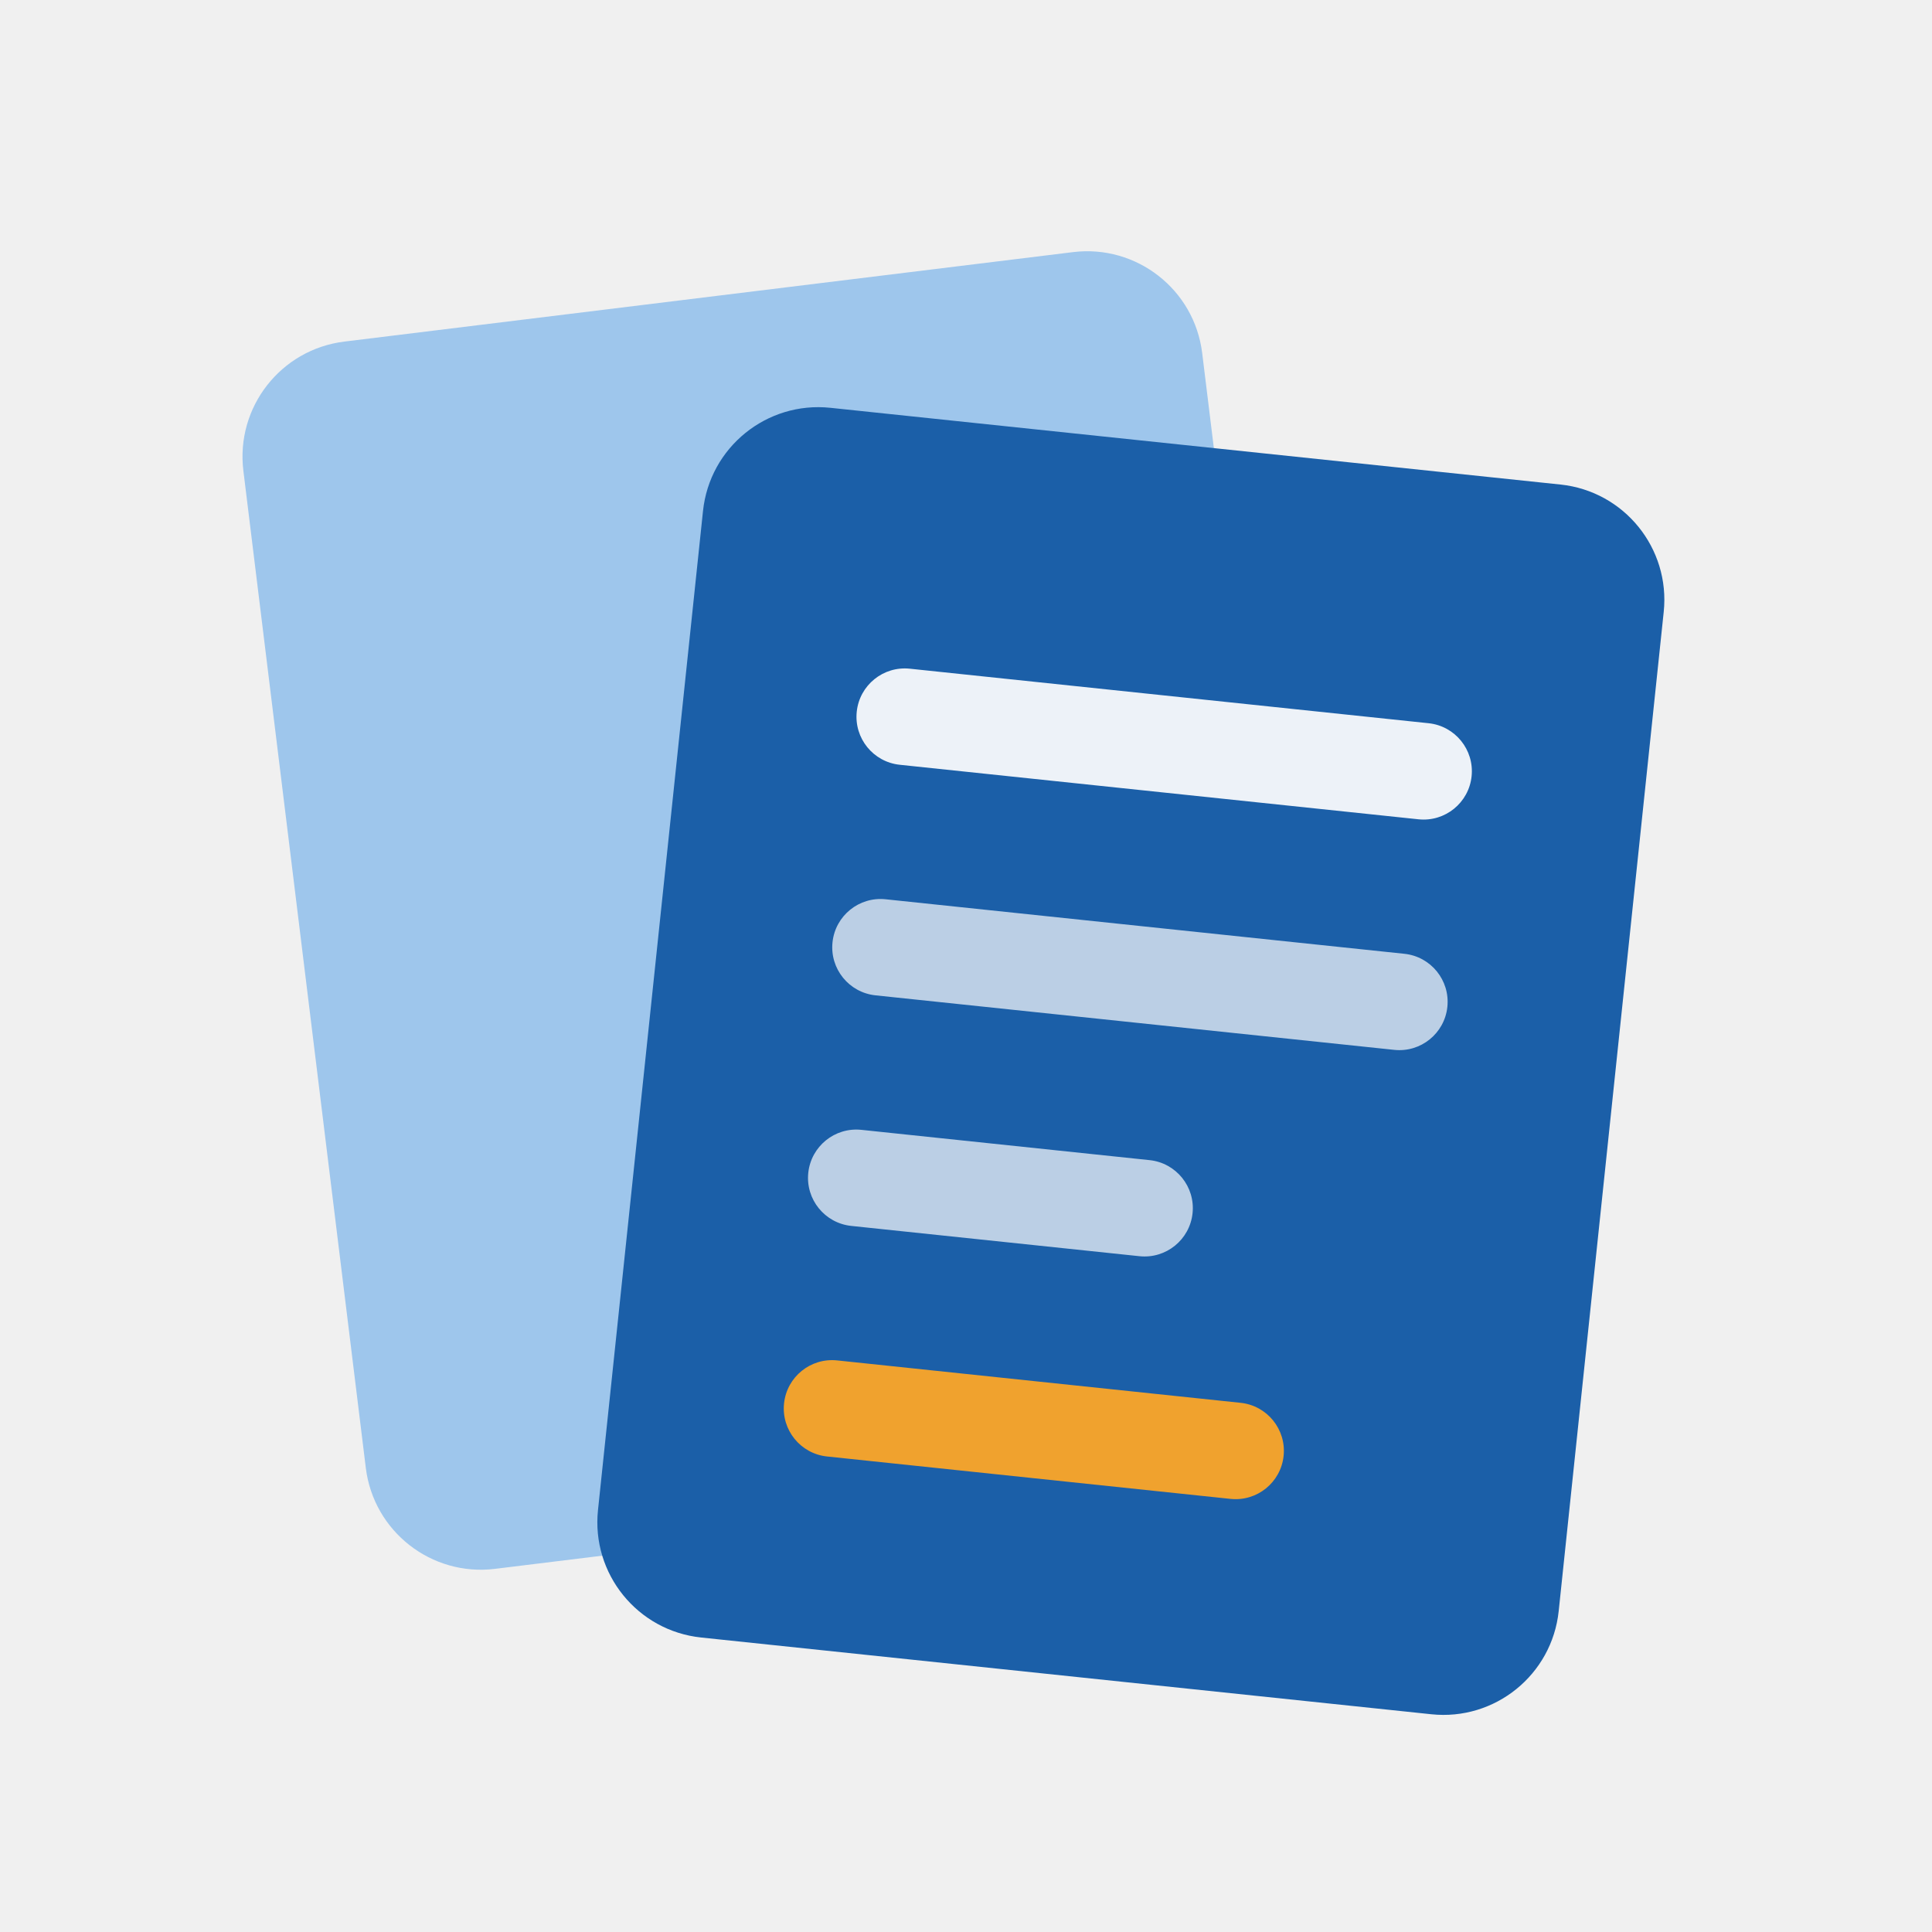
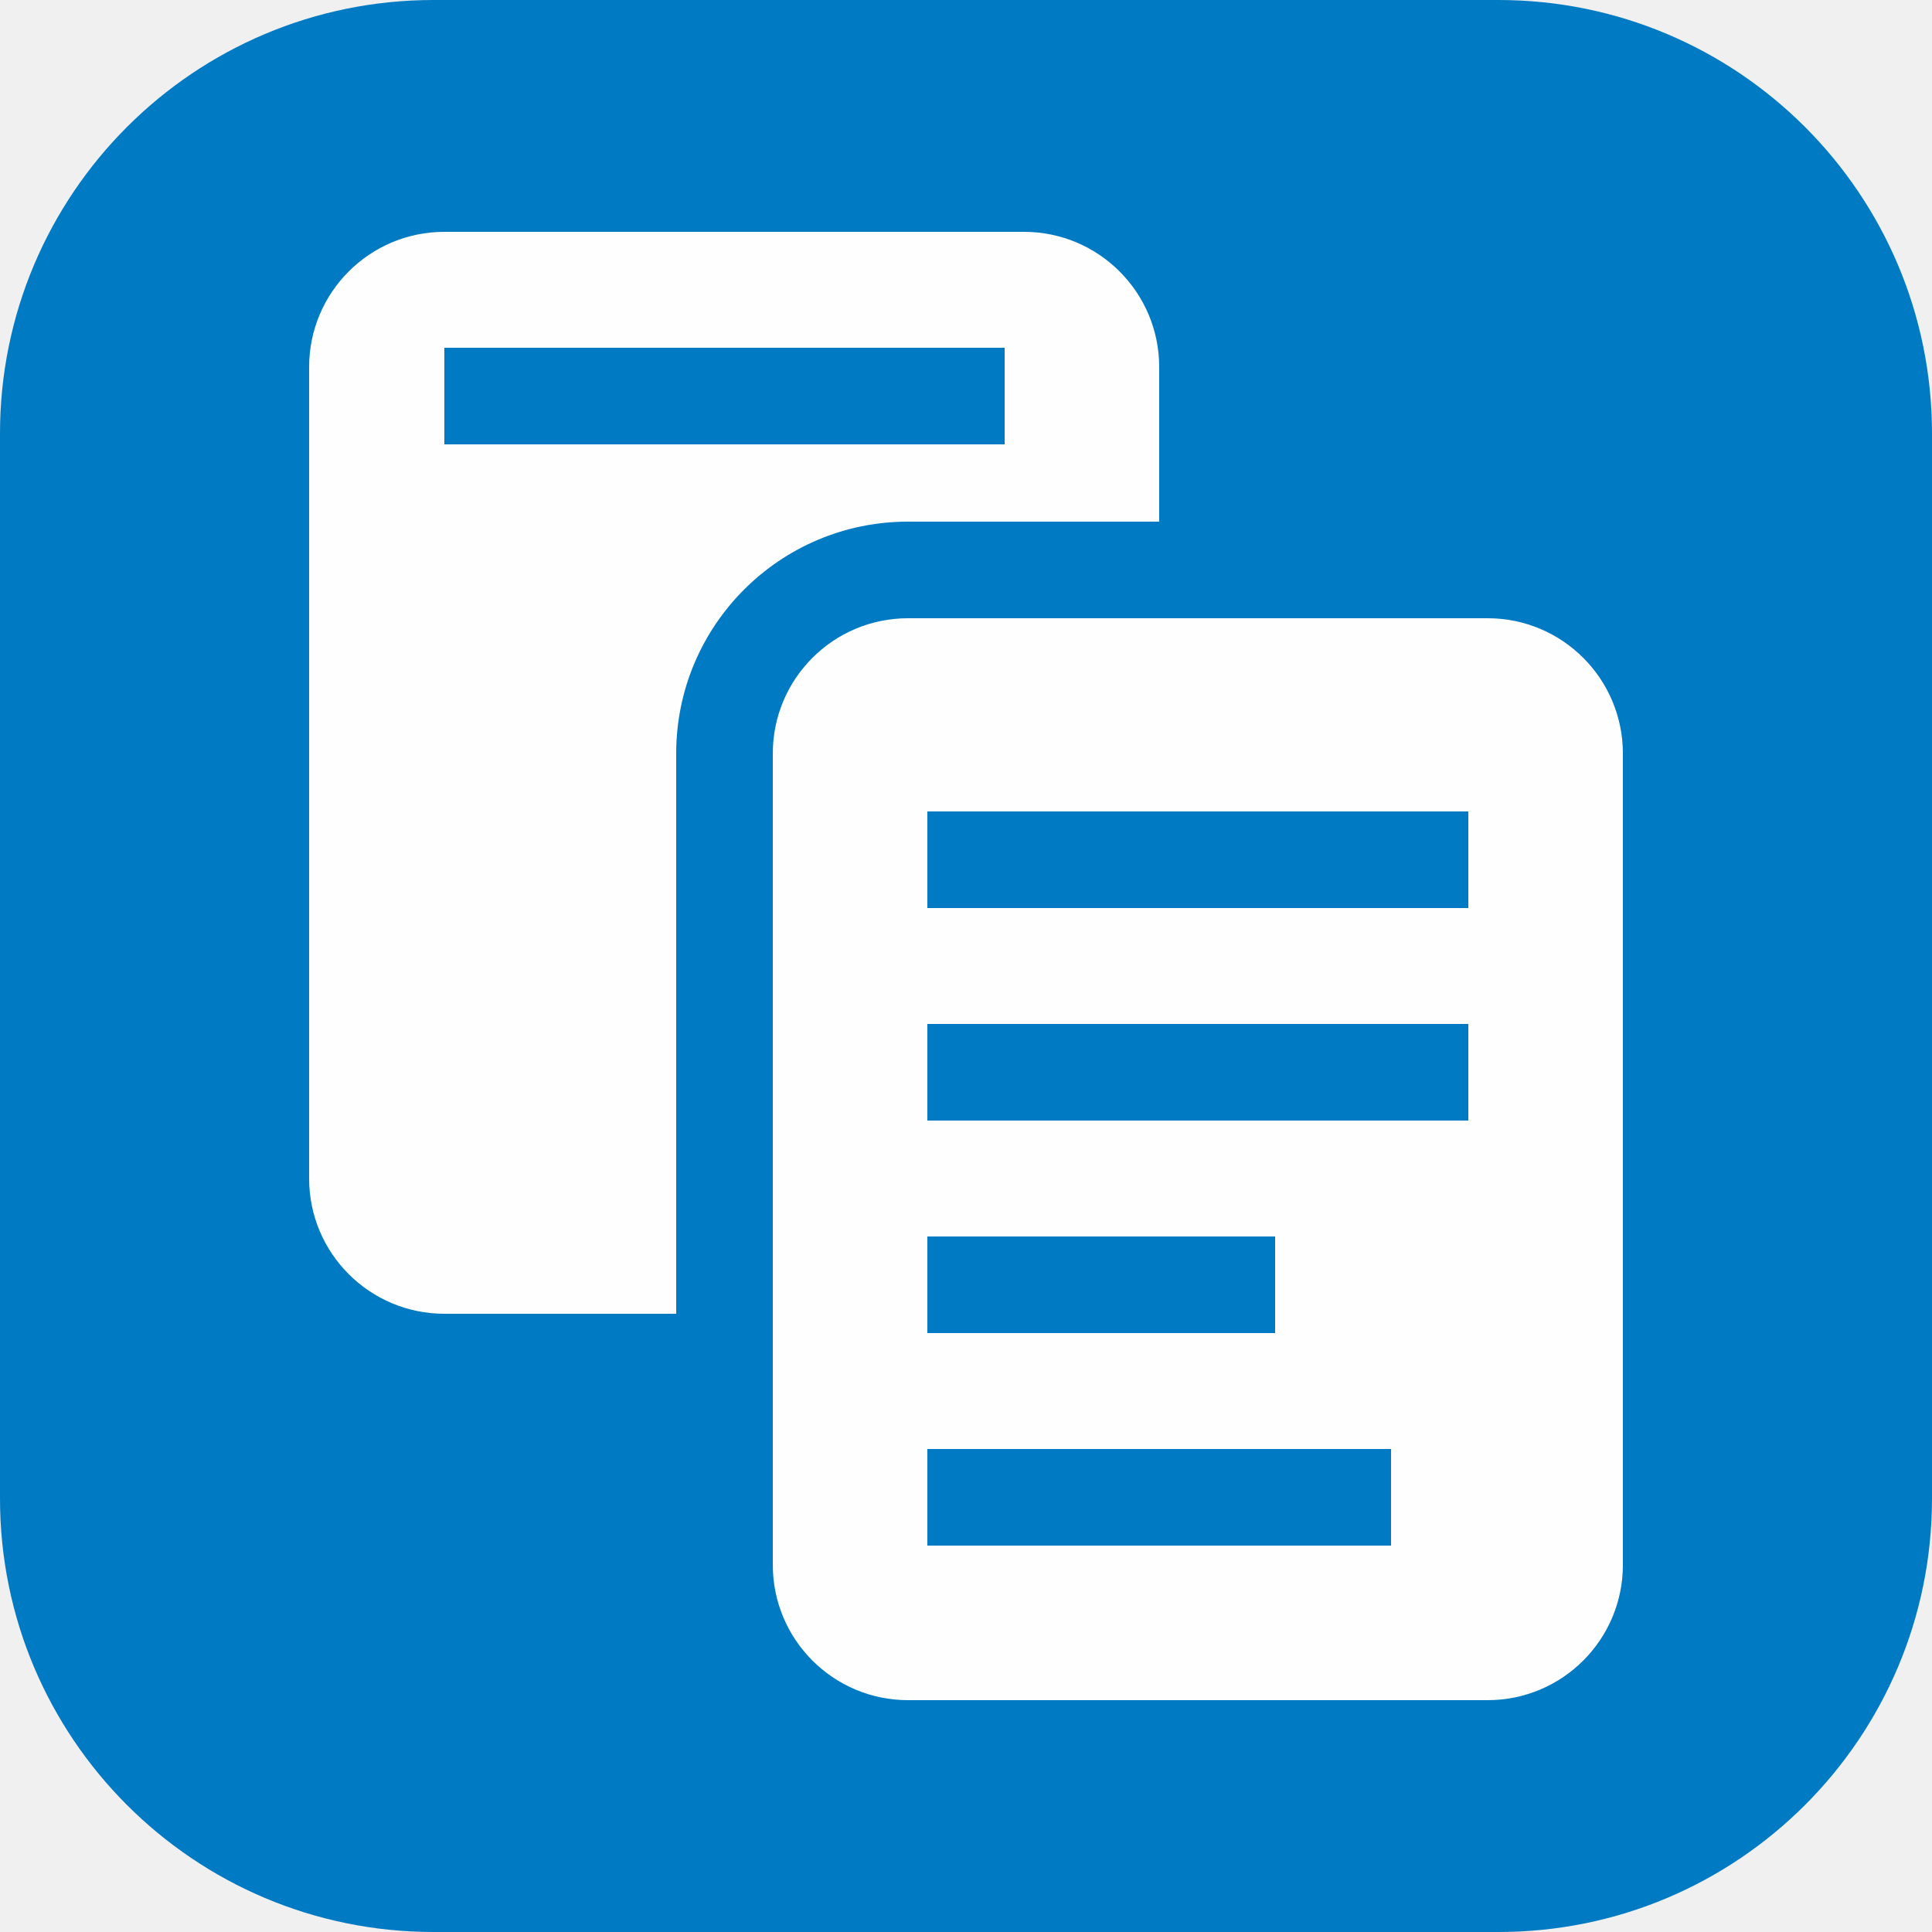
- <svg xmlns="http://www.w3.org/2000/svg" viewBox="0 0 100 100" role="img" aria-label="Twinsies">
-   <g transform="rotate(-7 50 50)">
-     <rect x="16" y="14" width="50" height="64" rx="6" fill="#9EC6EC" />
-   </g>
-   <g transform="rotate(6 50 50)">
-     <rect x="34" y="22" width="50" height="64" rx="6" fill="#1B5FA8" />
-     <rect x="43" y="35" width="32" height="5" rx="2.5" fill="#FFFFFF" opacity="0.92" />
-     <rect x="43" y="47" width="32" height="5" rx="2.5" fill="#FFFFFF" opacity="0.7" />
-     <rect x="43" y="59" width="20" height="5" rx="2.5" fill="#FFFFFF" opacity="0.7" />
-     <rect x="43" y="71" width="26" height="5" rx="2.5" fill="#F0A22E" />
+ <svg xmlns="http://www.w3.org/2000/svg" viewBox="0 0 100 100" width="100" height="100" role="img" aria-label="Twinsies">
+   <rect x="0" y="0" width="100" height="100" rx="22.44" fill="#007AC3" />
+   <g fill="#FEFEFE" fill-rule="evenodd">
+     <path d="M23 12H53A7 7 0 0 1 60 19V27H47A12 12 0 0 0 35 39V68H23A7 7 0 0 1 16 61V19A7 7 0 0 1 23 12ZM23 18h29v5h-29Z" />
+     <path d="M47 32H77A7 7 0 0 1 84 39V81A7 7 0 0 1 77 88H47A7 7 0 0 1 40 81V39A7 7 0 0 1 47 32ZM48 42h28v5h-28ZM48 53h28v5h-28ZM48 64h18v5h-18ZM48 75h24v5h-24Z" />
  </g>
</svg>
